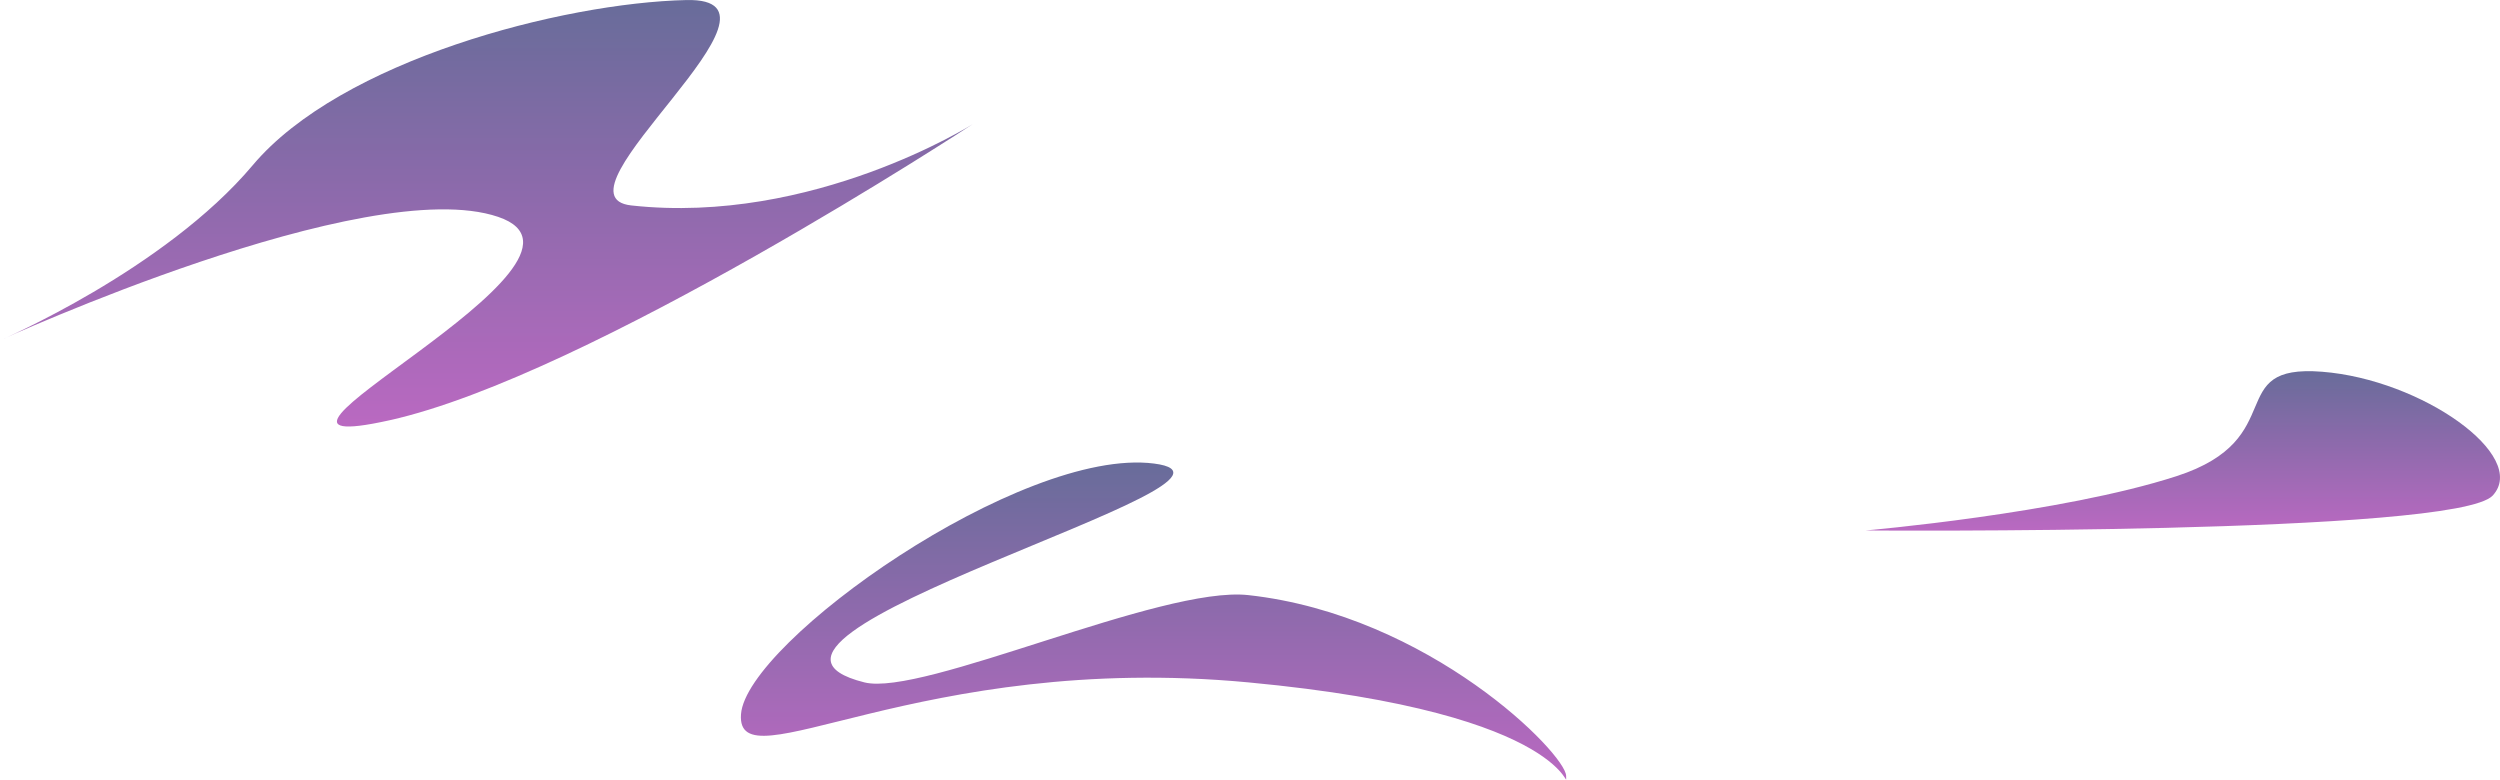
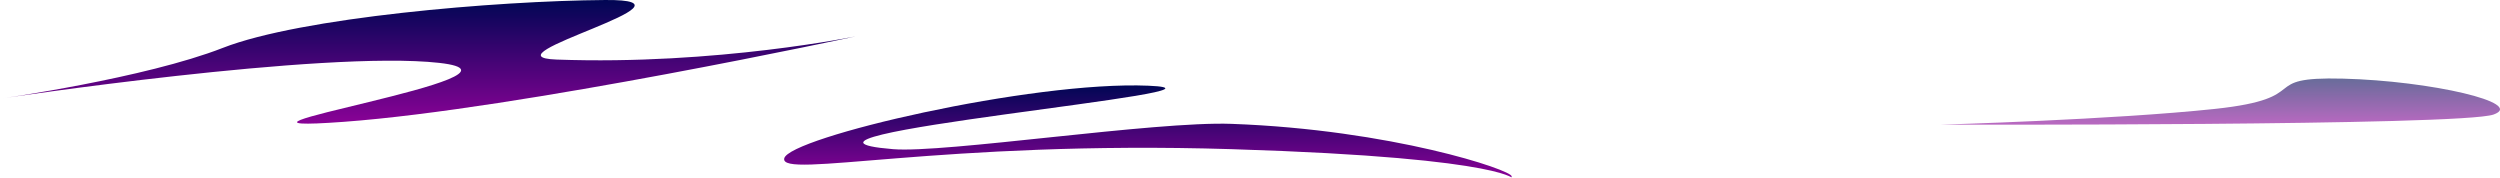
- <svg xmlns="http://www.w3.org/2000/svg" viewBox="0 0 1097.399 342.179" preserveAspectRatio="none">
+ <svg xmlns="http://www.w3.org/2000/svg" viewBox="0 0 2233.847 158.446">
  <defs>
    <linearGradient id="linear-gradient" x1="0.5" x2="0.5" y2="1.351" gradientUnits="objectBoundingBox">
      <stop offset="0" stop-color="#000654" />
      <stop offset="1" stop-color="#ba00ae" />
    </linearGradient>
  </defs>
  <g id="Clouds" transform="translate(-634.417 -103.545)">
-     <path id="Path_213" data-name="Path 213" d="M2984.719,229.749c0,9.577,5.277-27.494-139.5-41.081s-224.981,45.686-222.7,14,123.064-117.484,181.3-110.059-205.923,76.311-127.146,96.061c25.524,6.4,130.37-42.519,168.549-38.31C2924.848,159.136,2984.719,220.171,2984.719,229.749Z" transform="translate(-1662.834 214.414)" opacity="0.59" fill="url(#linear-gradient)" />
-     <path id="Path_214" data-name="Path 214" d="M2899.844,143.906c-15.969,17.418-275.262,15.338-275.262,15.338s85.865-7.433,136.481-23.841,20.047-49.277,63.874-45.831S2915.813,126.488,2899.844,143.906Z" transform="translate(-1171.213 177.151)" opacity="0.59" fill="url(#linear-gradient)" />
-     <path id="Path_215" data-name="Path 215" d="M3054.258,92.606S2885.772,203.153,2798.3,222.6s105.281-69.78,47.584-89.283-218.638,54.221-218.638,54.221,72.222-30.867,110.947-76.886,135.866-71.251,190.338-72.5-62.347,85.951-24.168,90.16C2983.992,137.083,3054.258,92.606,3054.258,92.606Z" transform="translate(-1992.834 65.414)" opacity="0.59" fill="url(#linear-gradient)" />
+     <path id="Path_213" data-name="Path 213" d="M3272.511,173.364c0,5.653,9.469-16.227-250.323-24.247s-403.72,26.964-399.628,8.262S2843.4,88.038,2947.891,92.42s-369.522,45.04-228.159,56.7c45.8,3.777,233.945-25.1,302.456-22.611C3165.073,131.687,3272.511,167.711,3272.511,173.364Z" transform="translate(-1287.394 87.706)" fill="url(#linear-gradient)" />
+     <path id="Path_214" data-name="Path 214" d="M3118.531,121.538c-28.655,10.28-493.949,9.053-493.949,9.053s154.081-4.387,244.91-14.071,35.973-29.084,114.62-27.05S3147.186,111.257,3118.531,121.538Z" transform="translate(-255.983 84.34)" opacity="0.59" fill="url(#linear-gradient)" />
+     <path id="Path_215" data-name="Path 215" d="M3393.5,70.283s-302.343,65.247-459.3,76.722,188.922-41.185,85.388-52.7-392.339,32-392.339,32,129.6-18.218,199.091-45.38S3070.149,38.878,3167.9,38.139s-111.879,50.73-43.369,53.214C3267.413,96.534,3393.5,70.283,3393.5,70.283Z" transform="translate(-1992.835 65.414)" fill="url(#linear-gradient)" />
  </g>
</svg>
